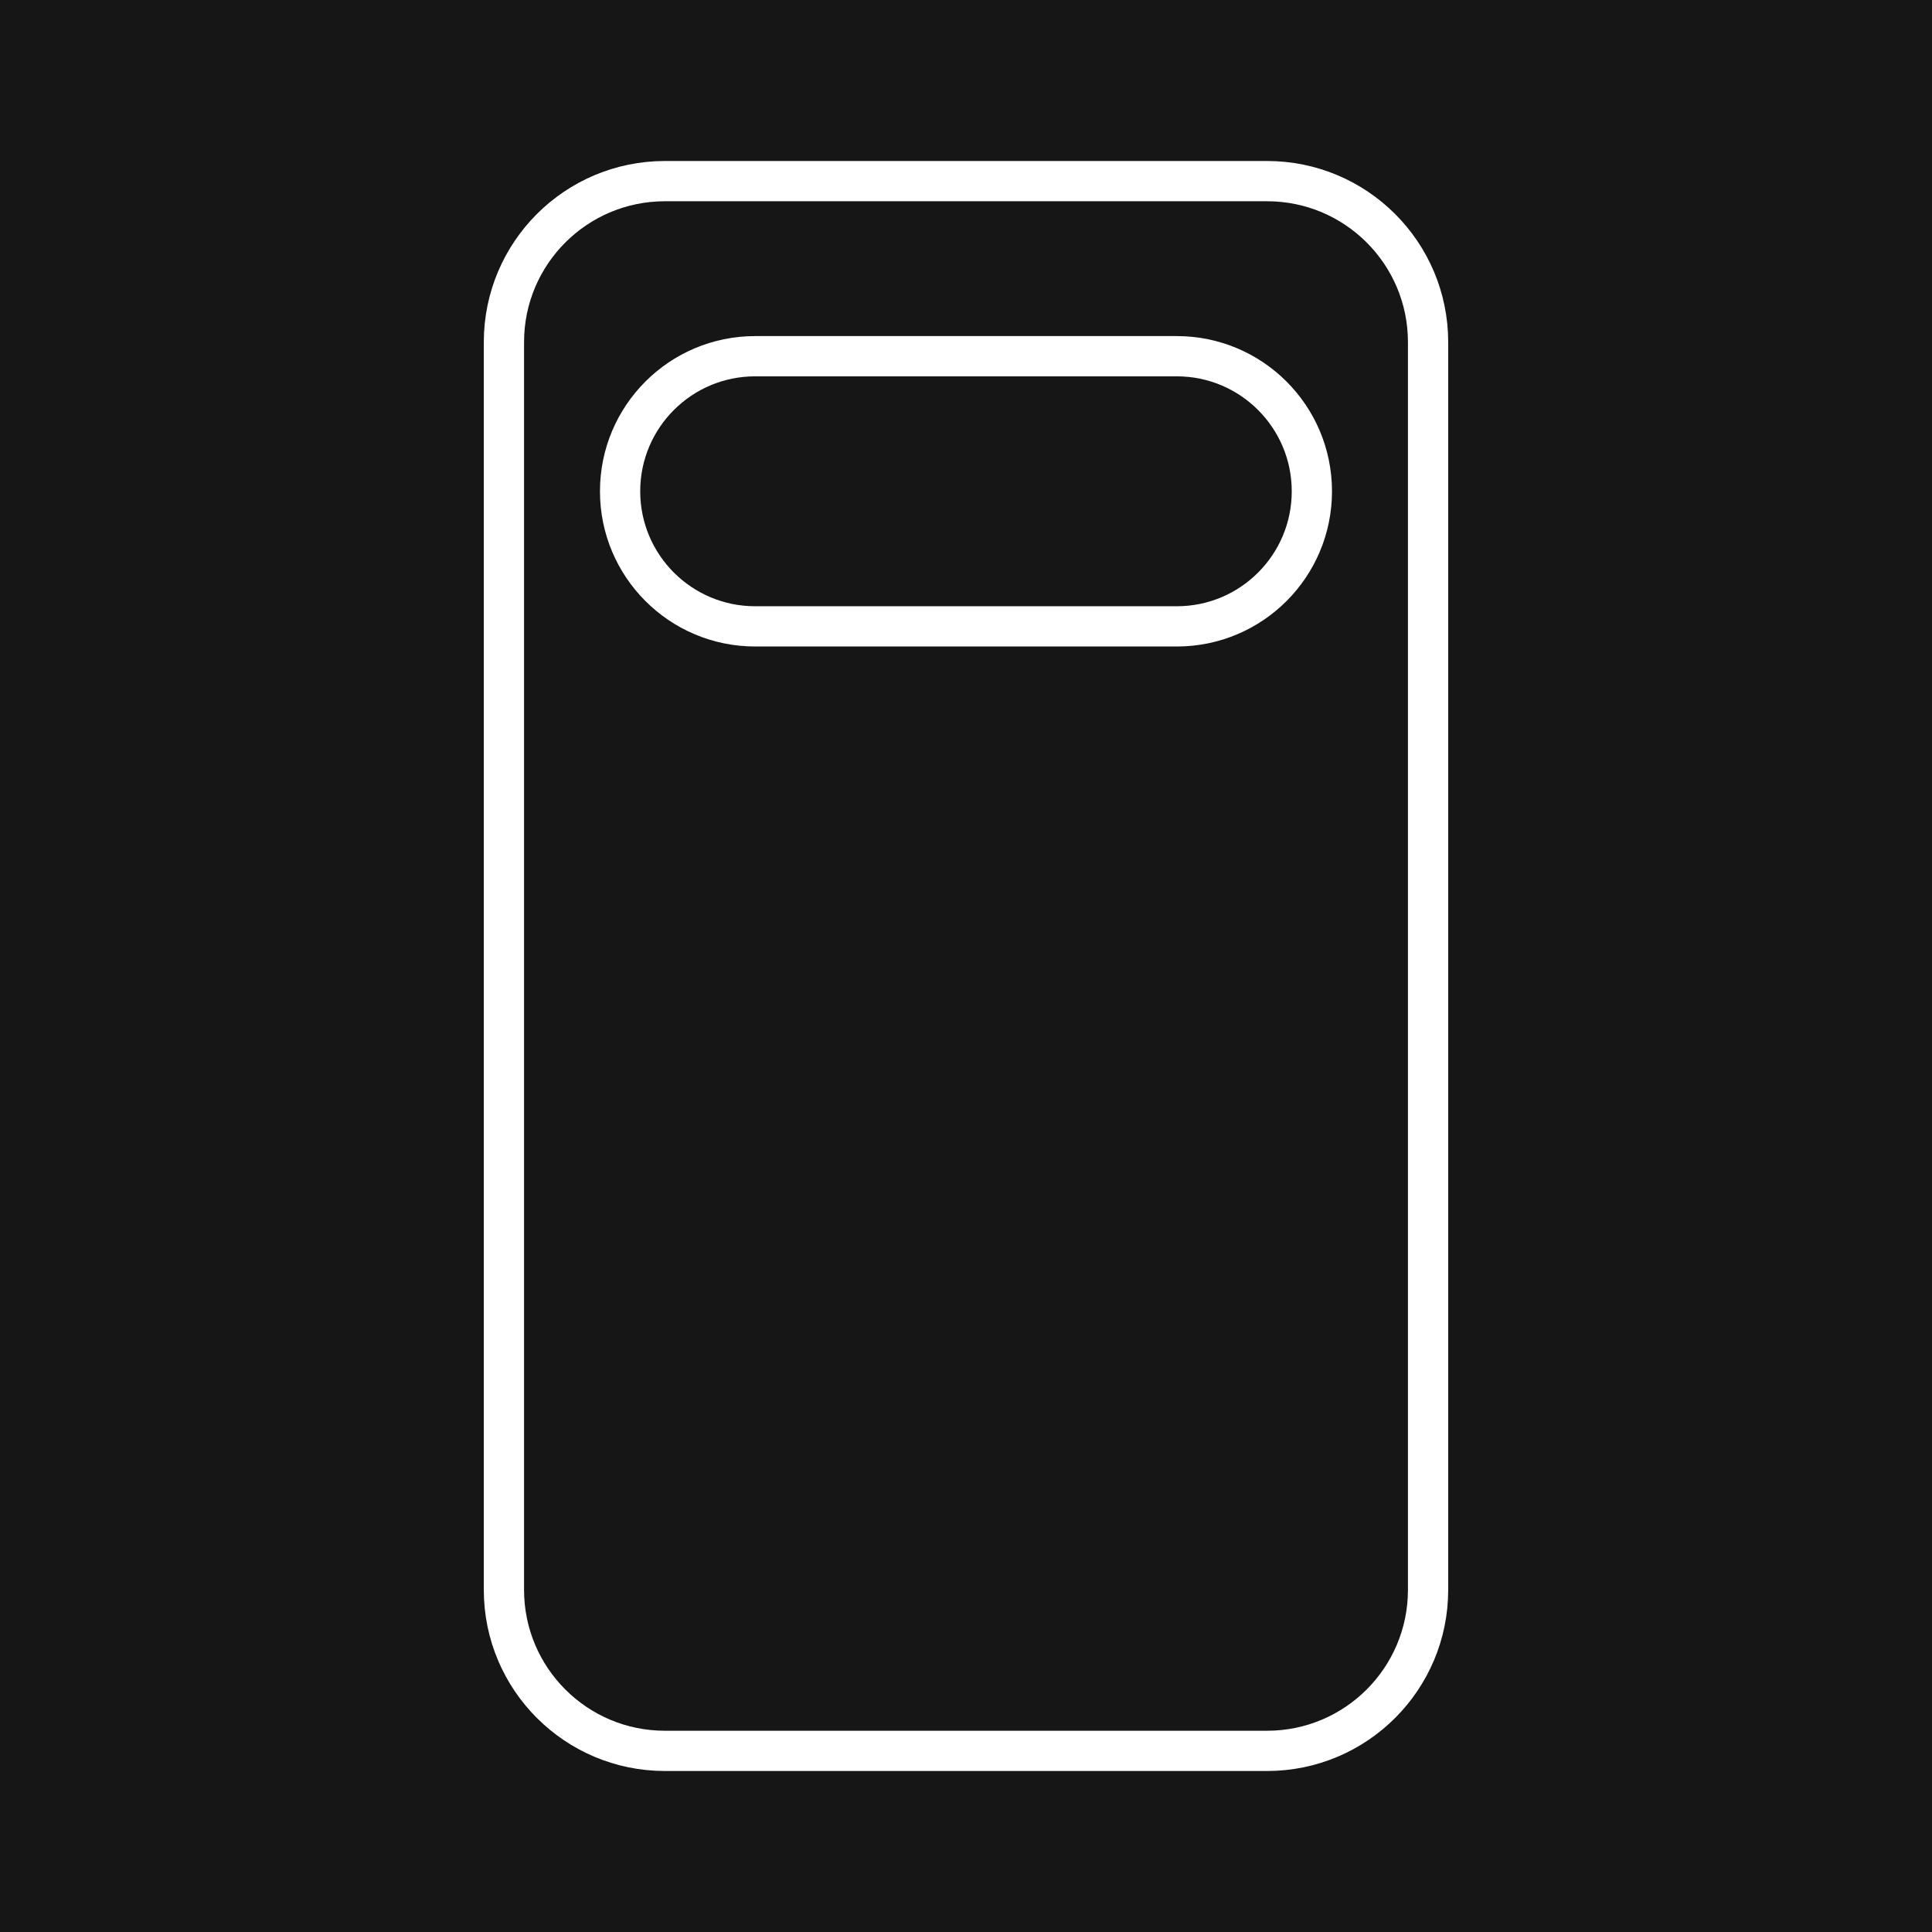
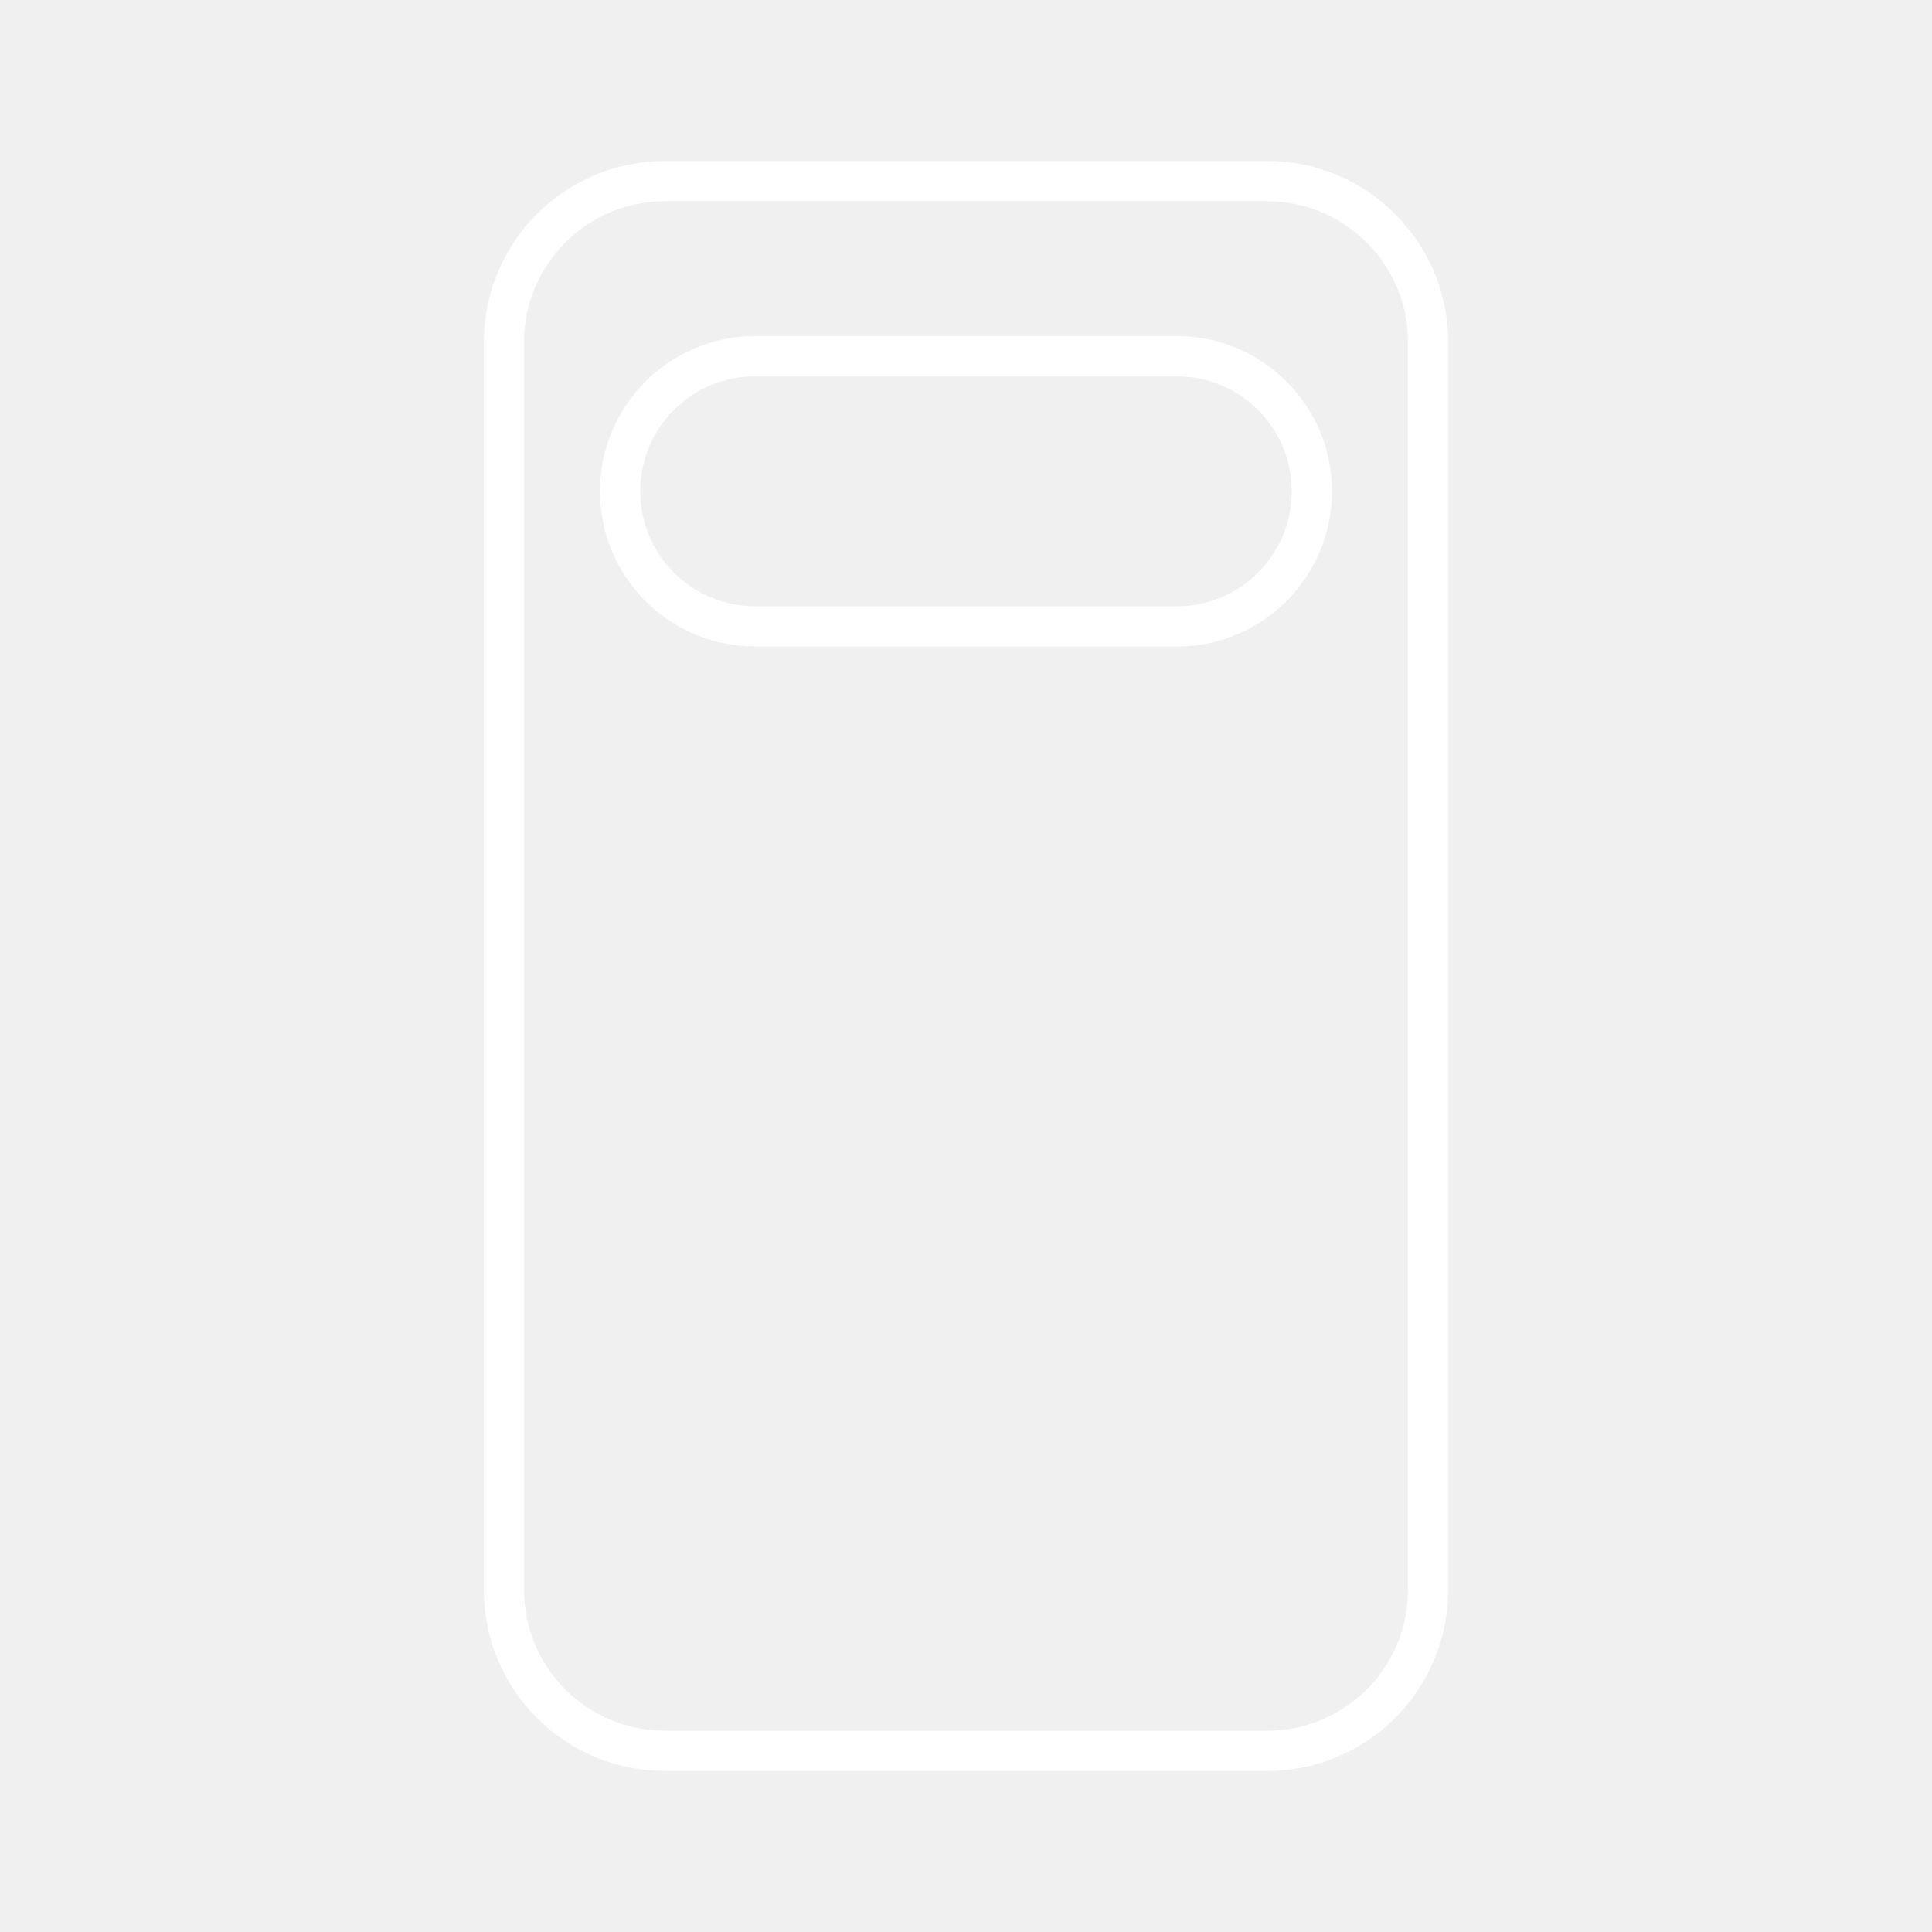
- <svg xmlns="http://www.w3.org/2000/svg" viewBox="0 0 48 48">
+ <svg xmlns="http://www.w3.org/2000/svg" id="a" viewBox="0 0 48 48">
  <defs>
-     <style>.c{fill:#161616;}.c,.d{stroke:#fff;stroke-linecap:round;stroke-linejoin:round;}.d{fill:none;}</style>
+     <style>.b{fill:none;stroke:#fff;stroke-linecap:round;stroke-linejoin:round;}</style>
  </defs>
-   <g id="a">
-     <rect class="c" x="-3119.037" y="-2683.621" width="7784.075" height="6228.336" />
-   </g>
-   <g id="b">
-     <rect class="d" x="12.52" y="4.5" width="22.96" height="39" rx="4" ry="4" />
-     <path class="d" d="M18.762,15.562c-1.853,0-3.356-1.502-3.356-3.356s1.502-3.356,3.356-3.356h10.475c1.853,0,3.356,1.502,3.356,3.356s-1.502,3.356-3.356,3.356h-10.475Z" />
-   </g>
+   <rect class="b" x="12.52" y="4.5" width="22.96" height="39" rx="4" ry="4" />
+   <path class="b" d="M18.762,15.562c-1.853,0-3.356-1.502-3.356-3.356s1.502-3.356,3.356-3.356h10.475c1.853,0,3.356,1.502,3.356,3.356s-1.502,3.356-3.356,3.356h-10.475Z" />
</svg>
